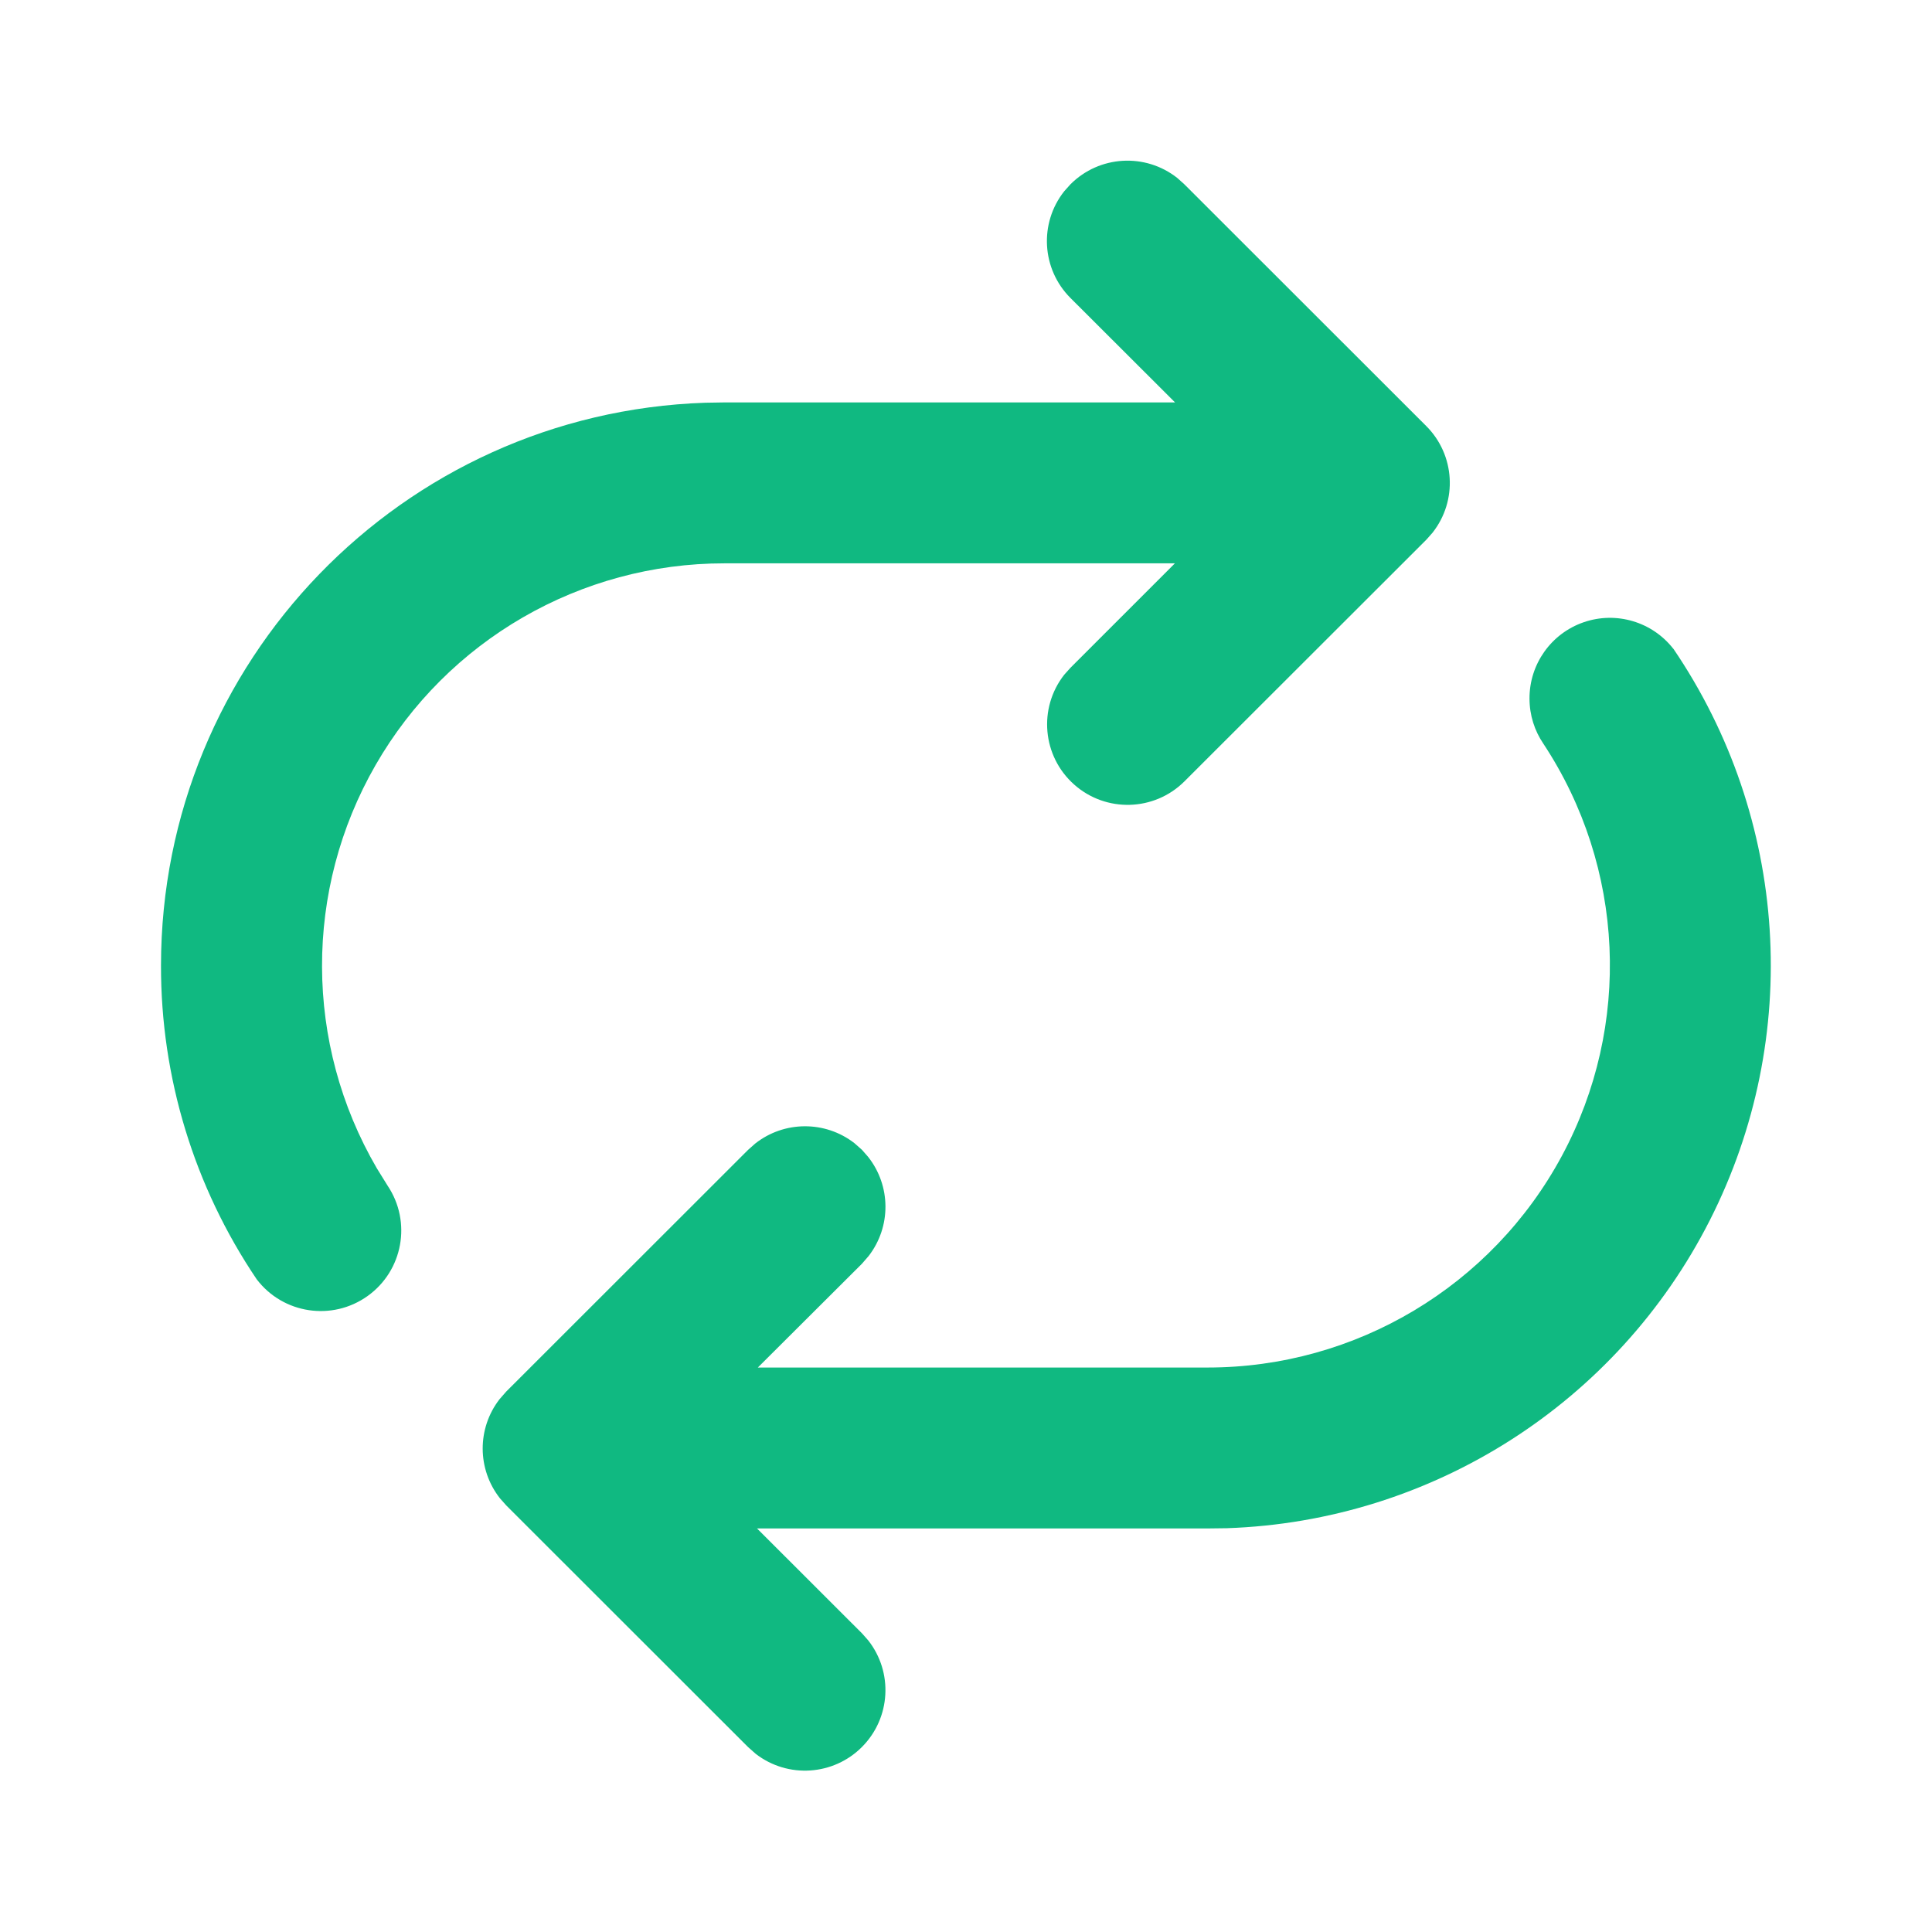
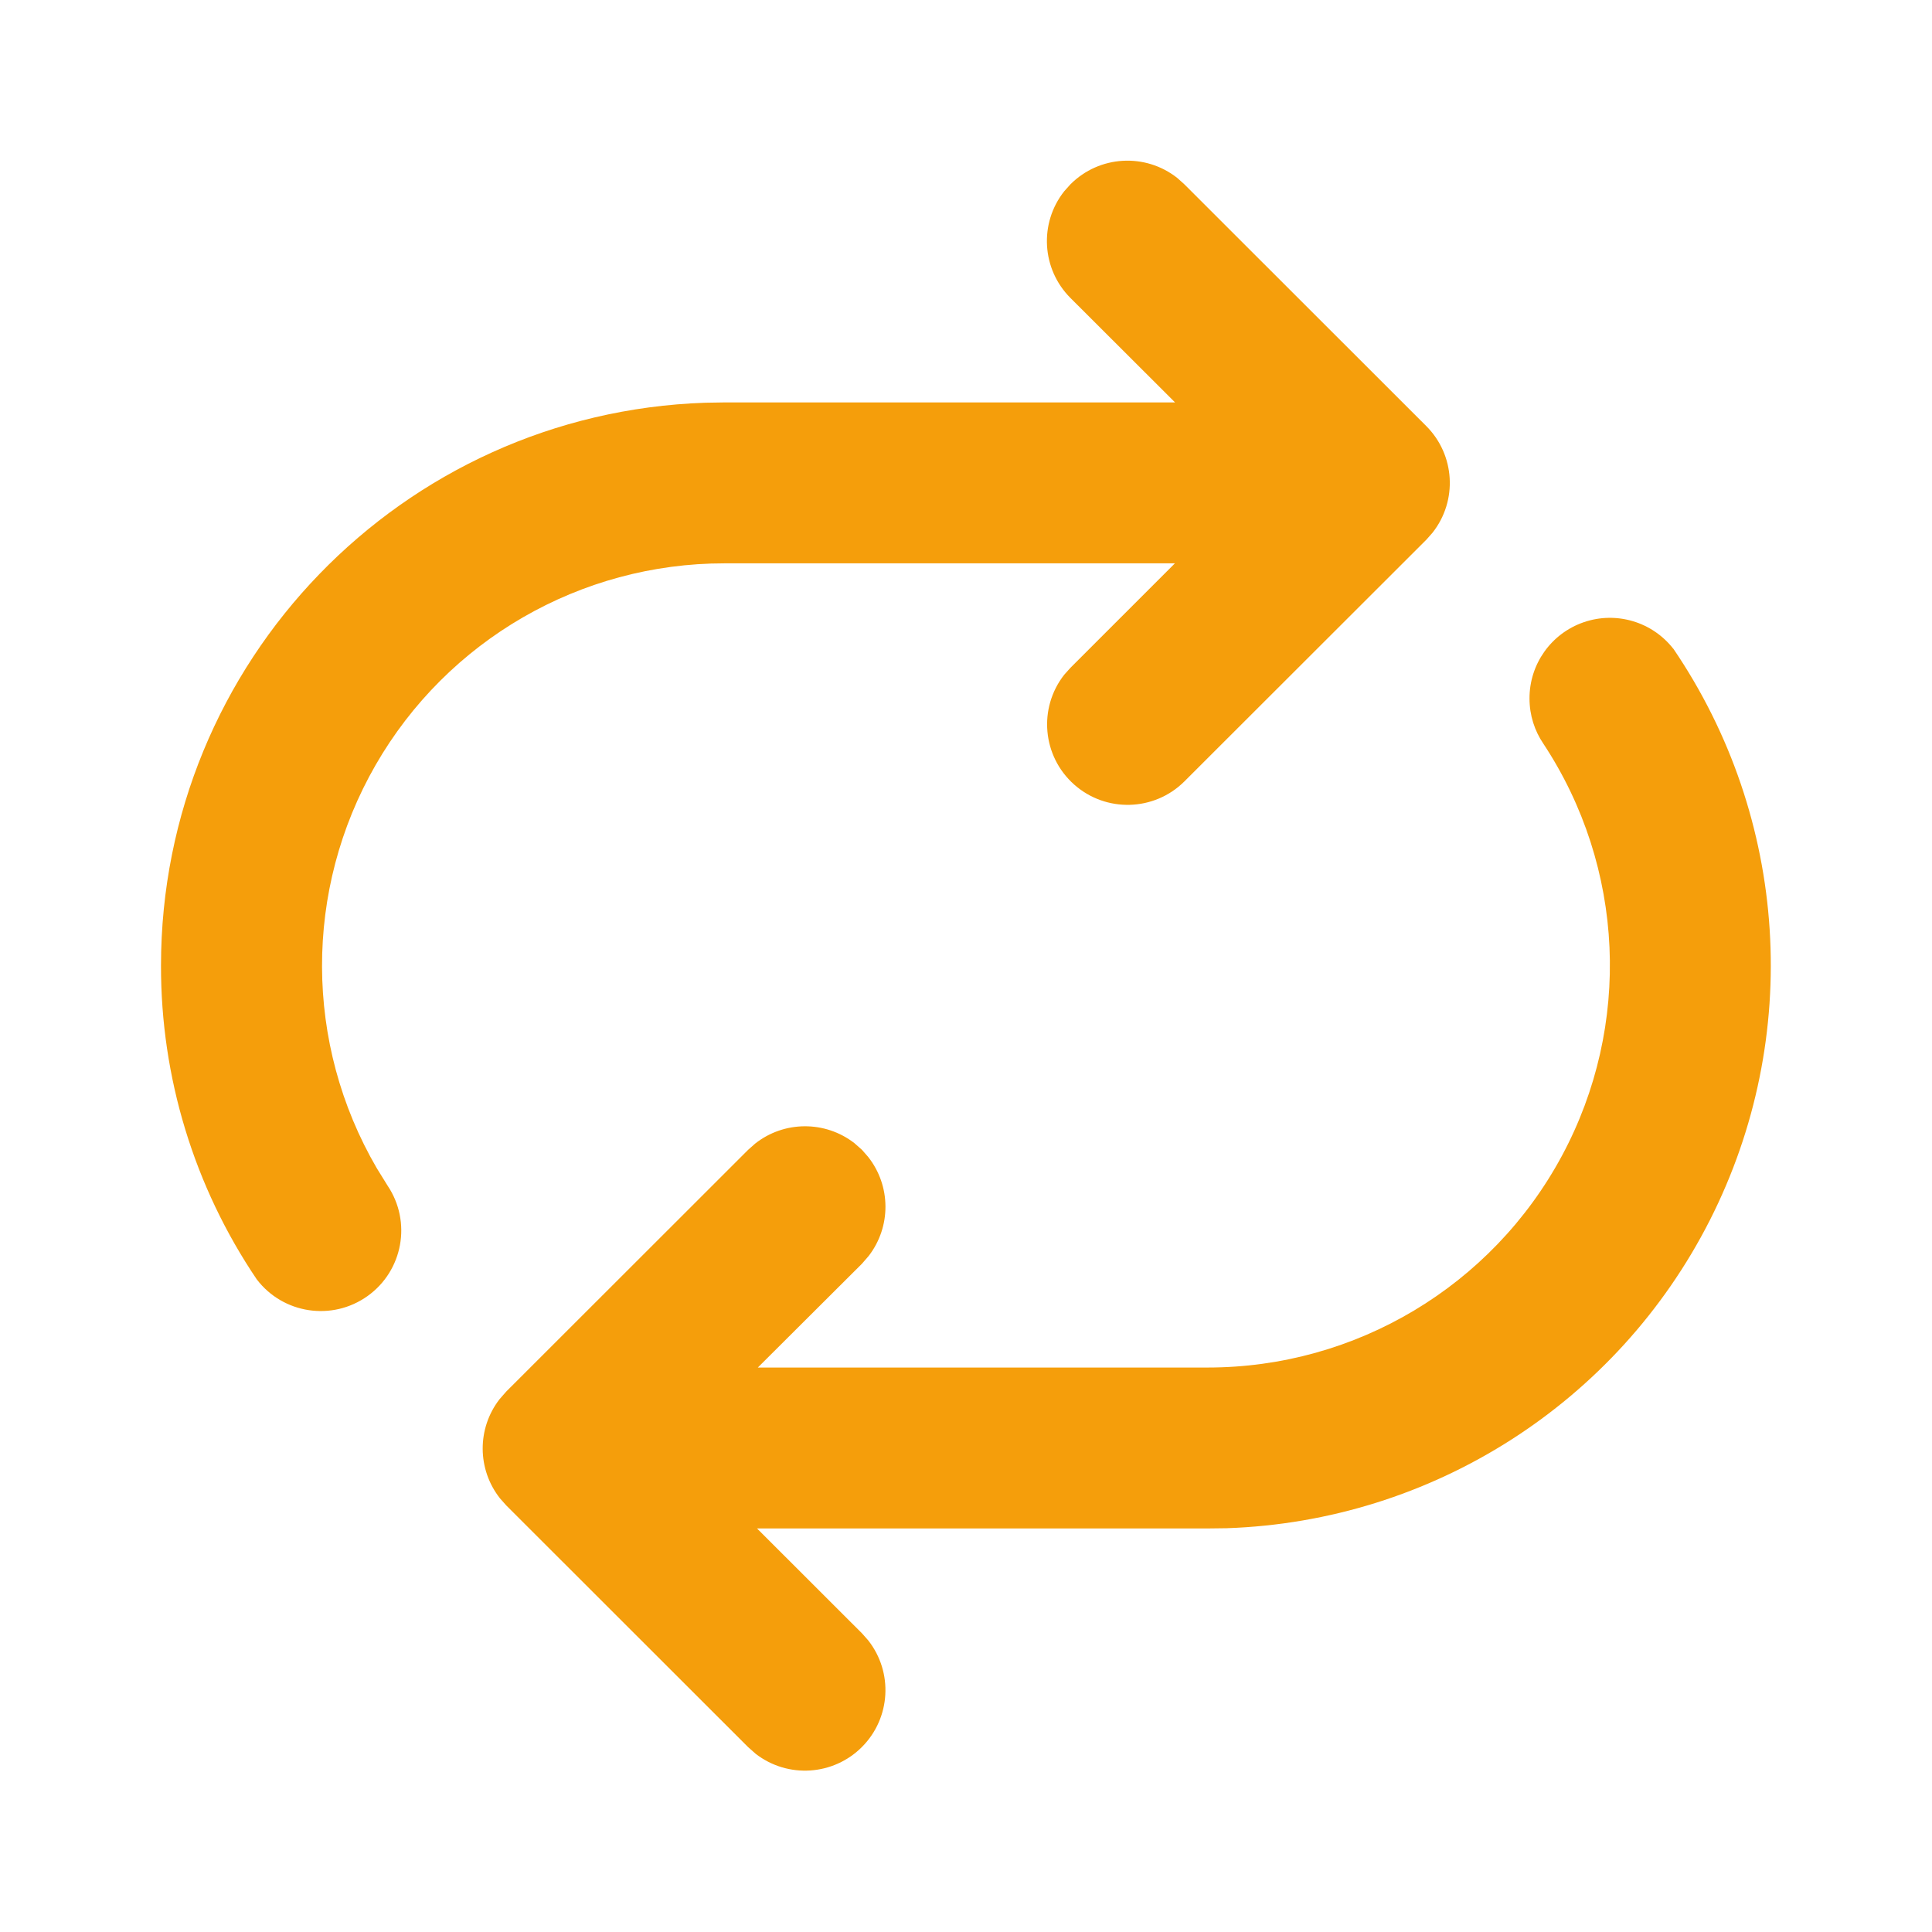
<svg xmlns="http://www.w3.org/2000/svg" width="24" height="24" fill="none" viewBox="0 0 24 24">
-   <path fill="#10b981" d="m14.712 2.289-.087-.078a1 1 0 0 0-1.327.078l-.078.087a.999.999 0 0 0 .078 1.326l1.299 1.297H8.999l-.24.004A6.997 6.997 0 0 0 2 11.993a6.94 6.94 0 0 0 1.189 3.899 1 1 0 0 0 1.626-1.163l-.135-.218A4.997 4.997 0 0 1 9 6.998h5.595l-1.297 1.297-.078.087a1 1 0 0 0 1.492 1.326l3.006-3.003.077-.087a.999.999 0 0 0-.078-1.326l-3.005-3.003Zm6.075 5.771A.999.999 0 0 0 19 8.677c0 .209.064.402.172.561a4.997 4.997 0 0 1-4.17 7.75H9.414l1.294-1.29.083-.096a1 1 0 0 0-.006-1.23l-.077-.088-.095-.084a1.001 1.001 0 0 0-1.232.006l-.088.078-3.005 3.003-.083.095a1 1 0 0 0 .006 1.231l.077.087 3.005 3.003.095.084a1 1 0 0 0 1.397-1.41l-.077-.087-1.304-1.303H15l.24-.003a6.996 6.996 0 0 0 5.546-10.927v.003h.001Z" />
+   <path fill="#f59e0b" d="m14.712 2.289-.087-.078a1 1 0 0 0-1.327.078l-.078.087a.999.999 0 0 0 .078 1.326l1.299 1.297H8.999l-.24.004A6.997 6.997 0 0 0 2 11.993a6.94 6.94 0 0 0 1.189 3.899 1 1 0 0 0 1.626-1.163l-.135-.218A4.997 4.997 0 0 1 9 6.998h5.595l-1.297 1.297-.078.087a1 1 0 0 0 1.492 1.326l3.006-3.003.077-.087a.999.999 0 0 0-.078-1.326l-3.005-3.003Zm6.075 5.771A.999.999 0 0 0 19 8.677c0 .209.064.402.172.561a4.997 4.997 0 0 1-4.17 7.75H9.414l1.294-1.29.083-.096a1 1 0 0 0-.006-1.23l-.077-.088-.095-.084a1.001 1.001 0 0 0-1.232.006l-.088.078-3.005 3.003-.083.095a1 1 0 0 0 .006 1.231l.077.087 3.005 3.003.095.084a1 1 0 0 0 1.397-1.41l-.077-.087-1.304-1.303H15l.24-.003a6.996 6.996 0 0 0 5.546-10.927v.003h.001Z" />
</svg>
